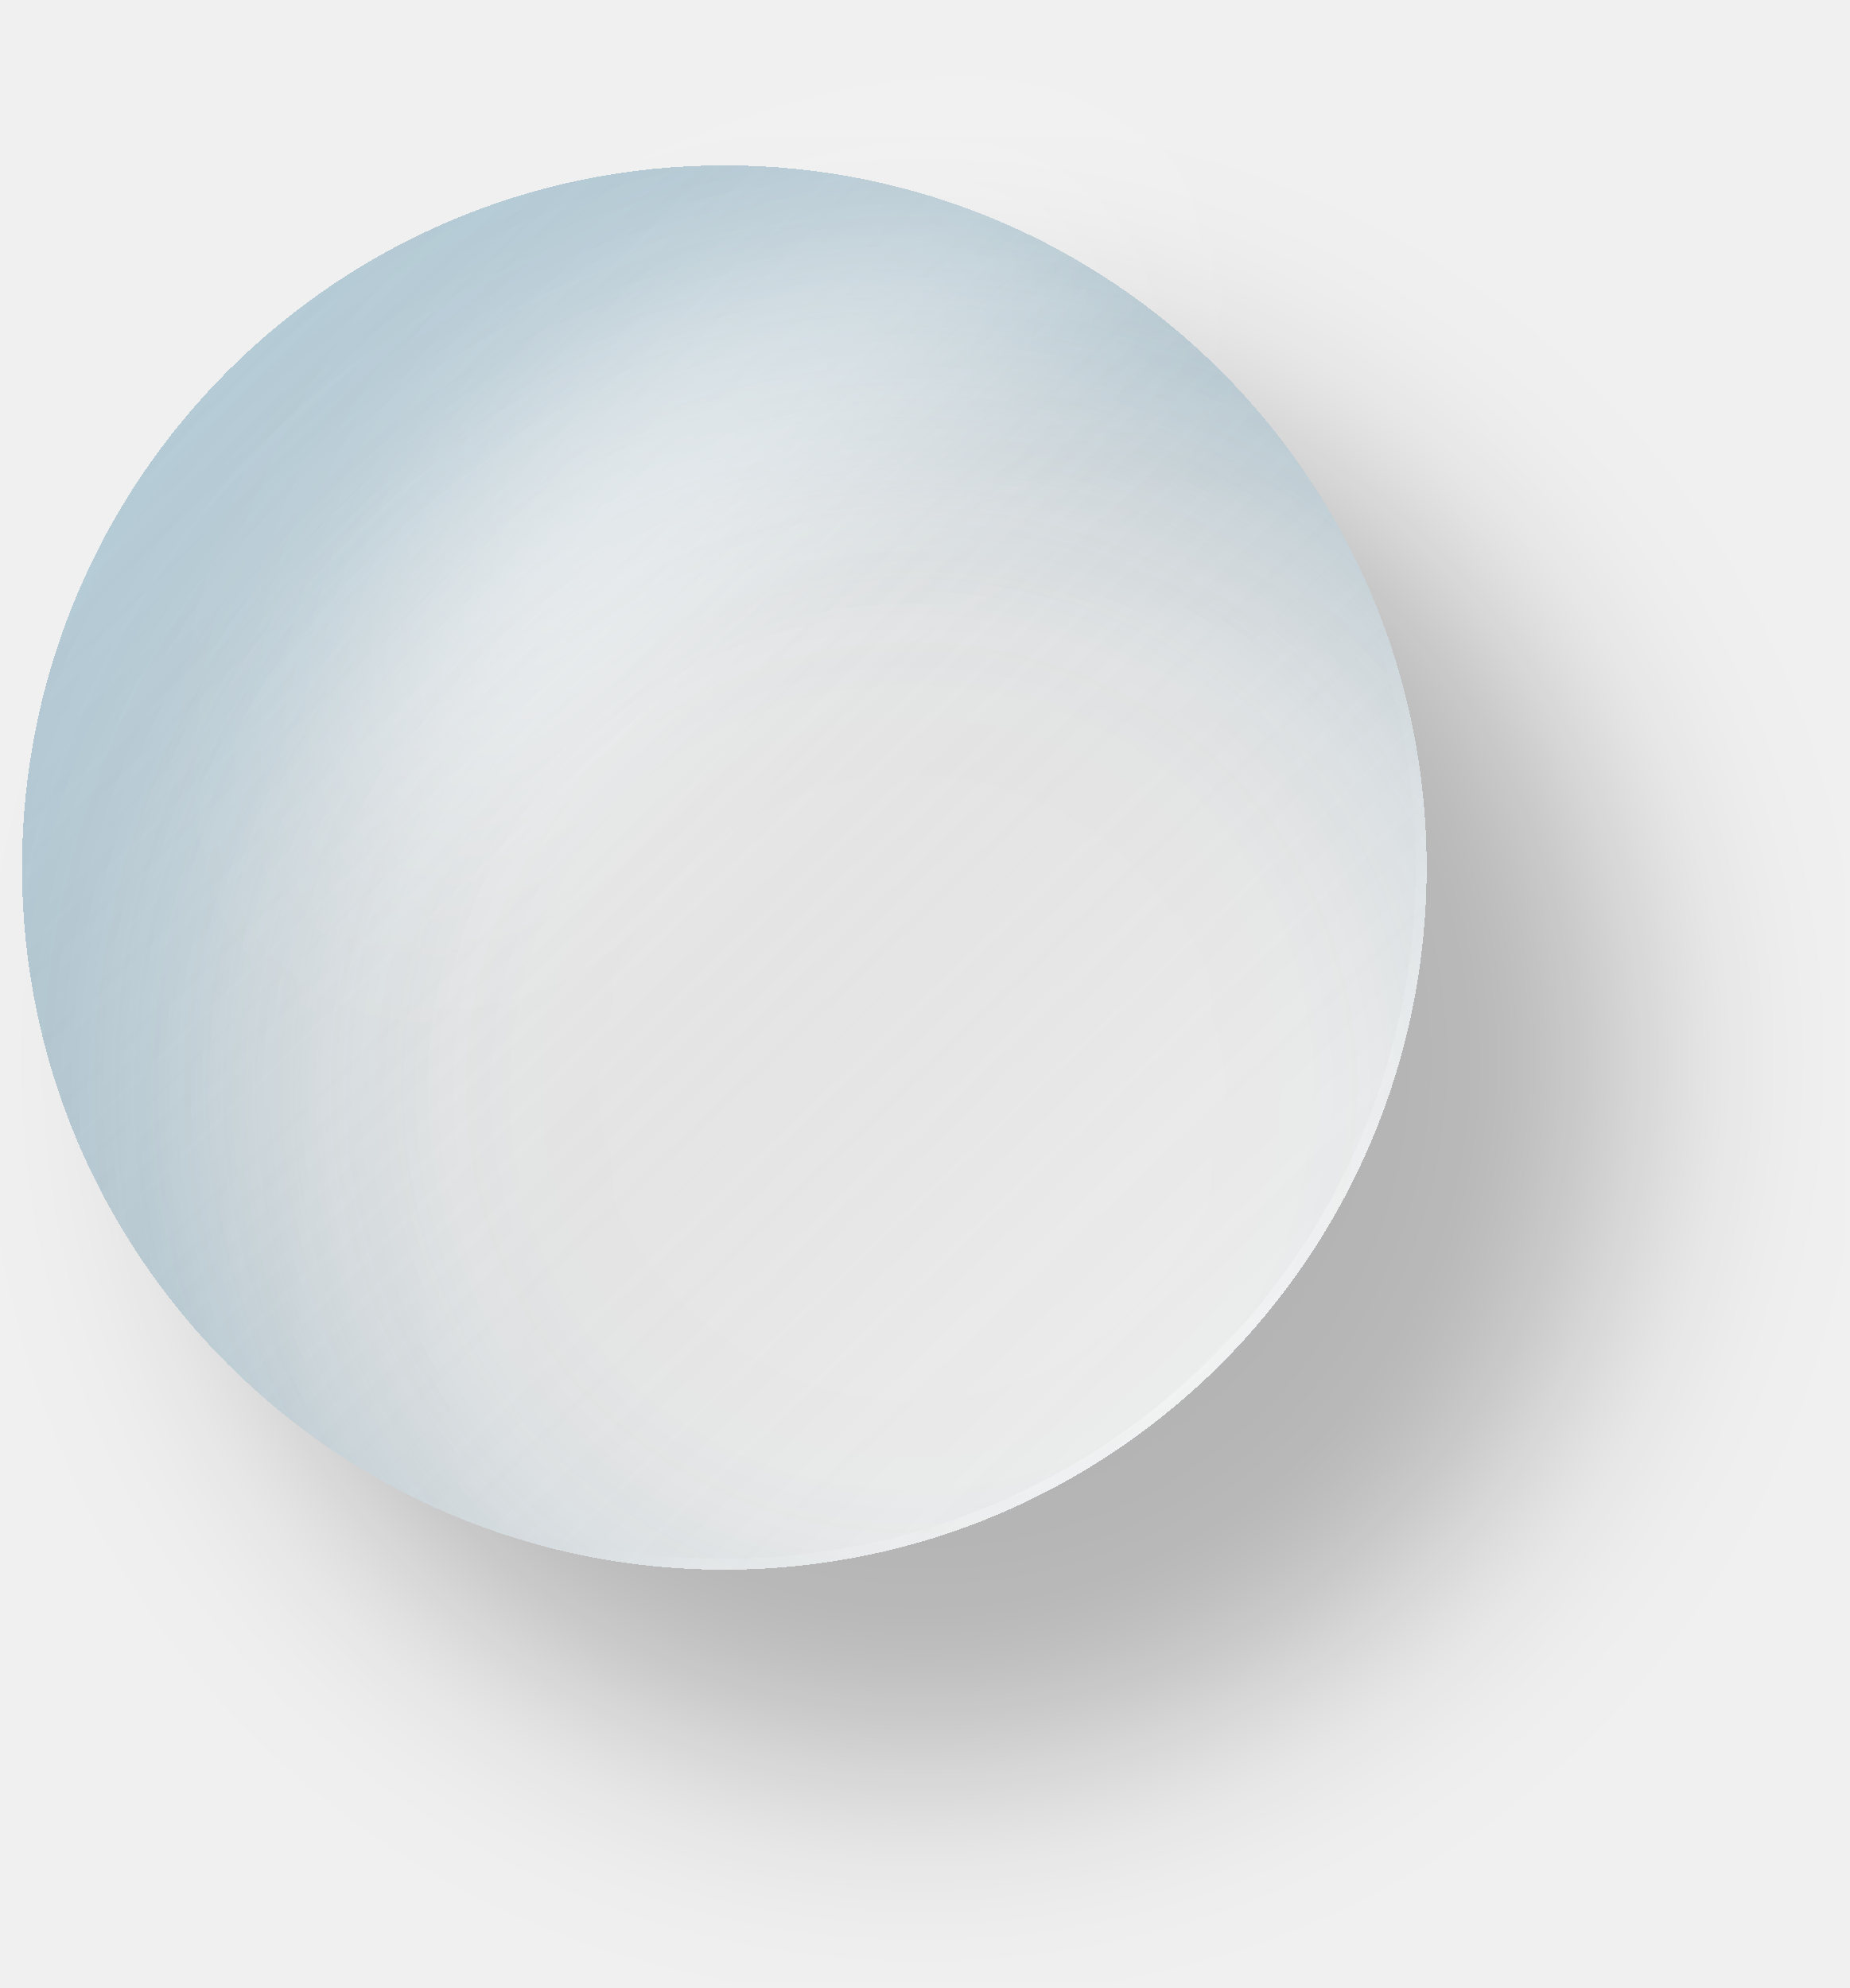
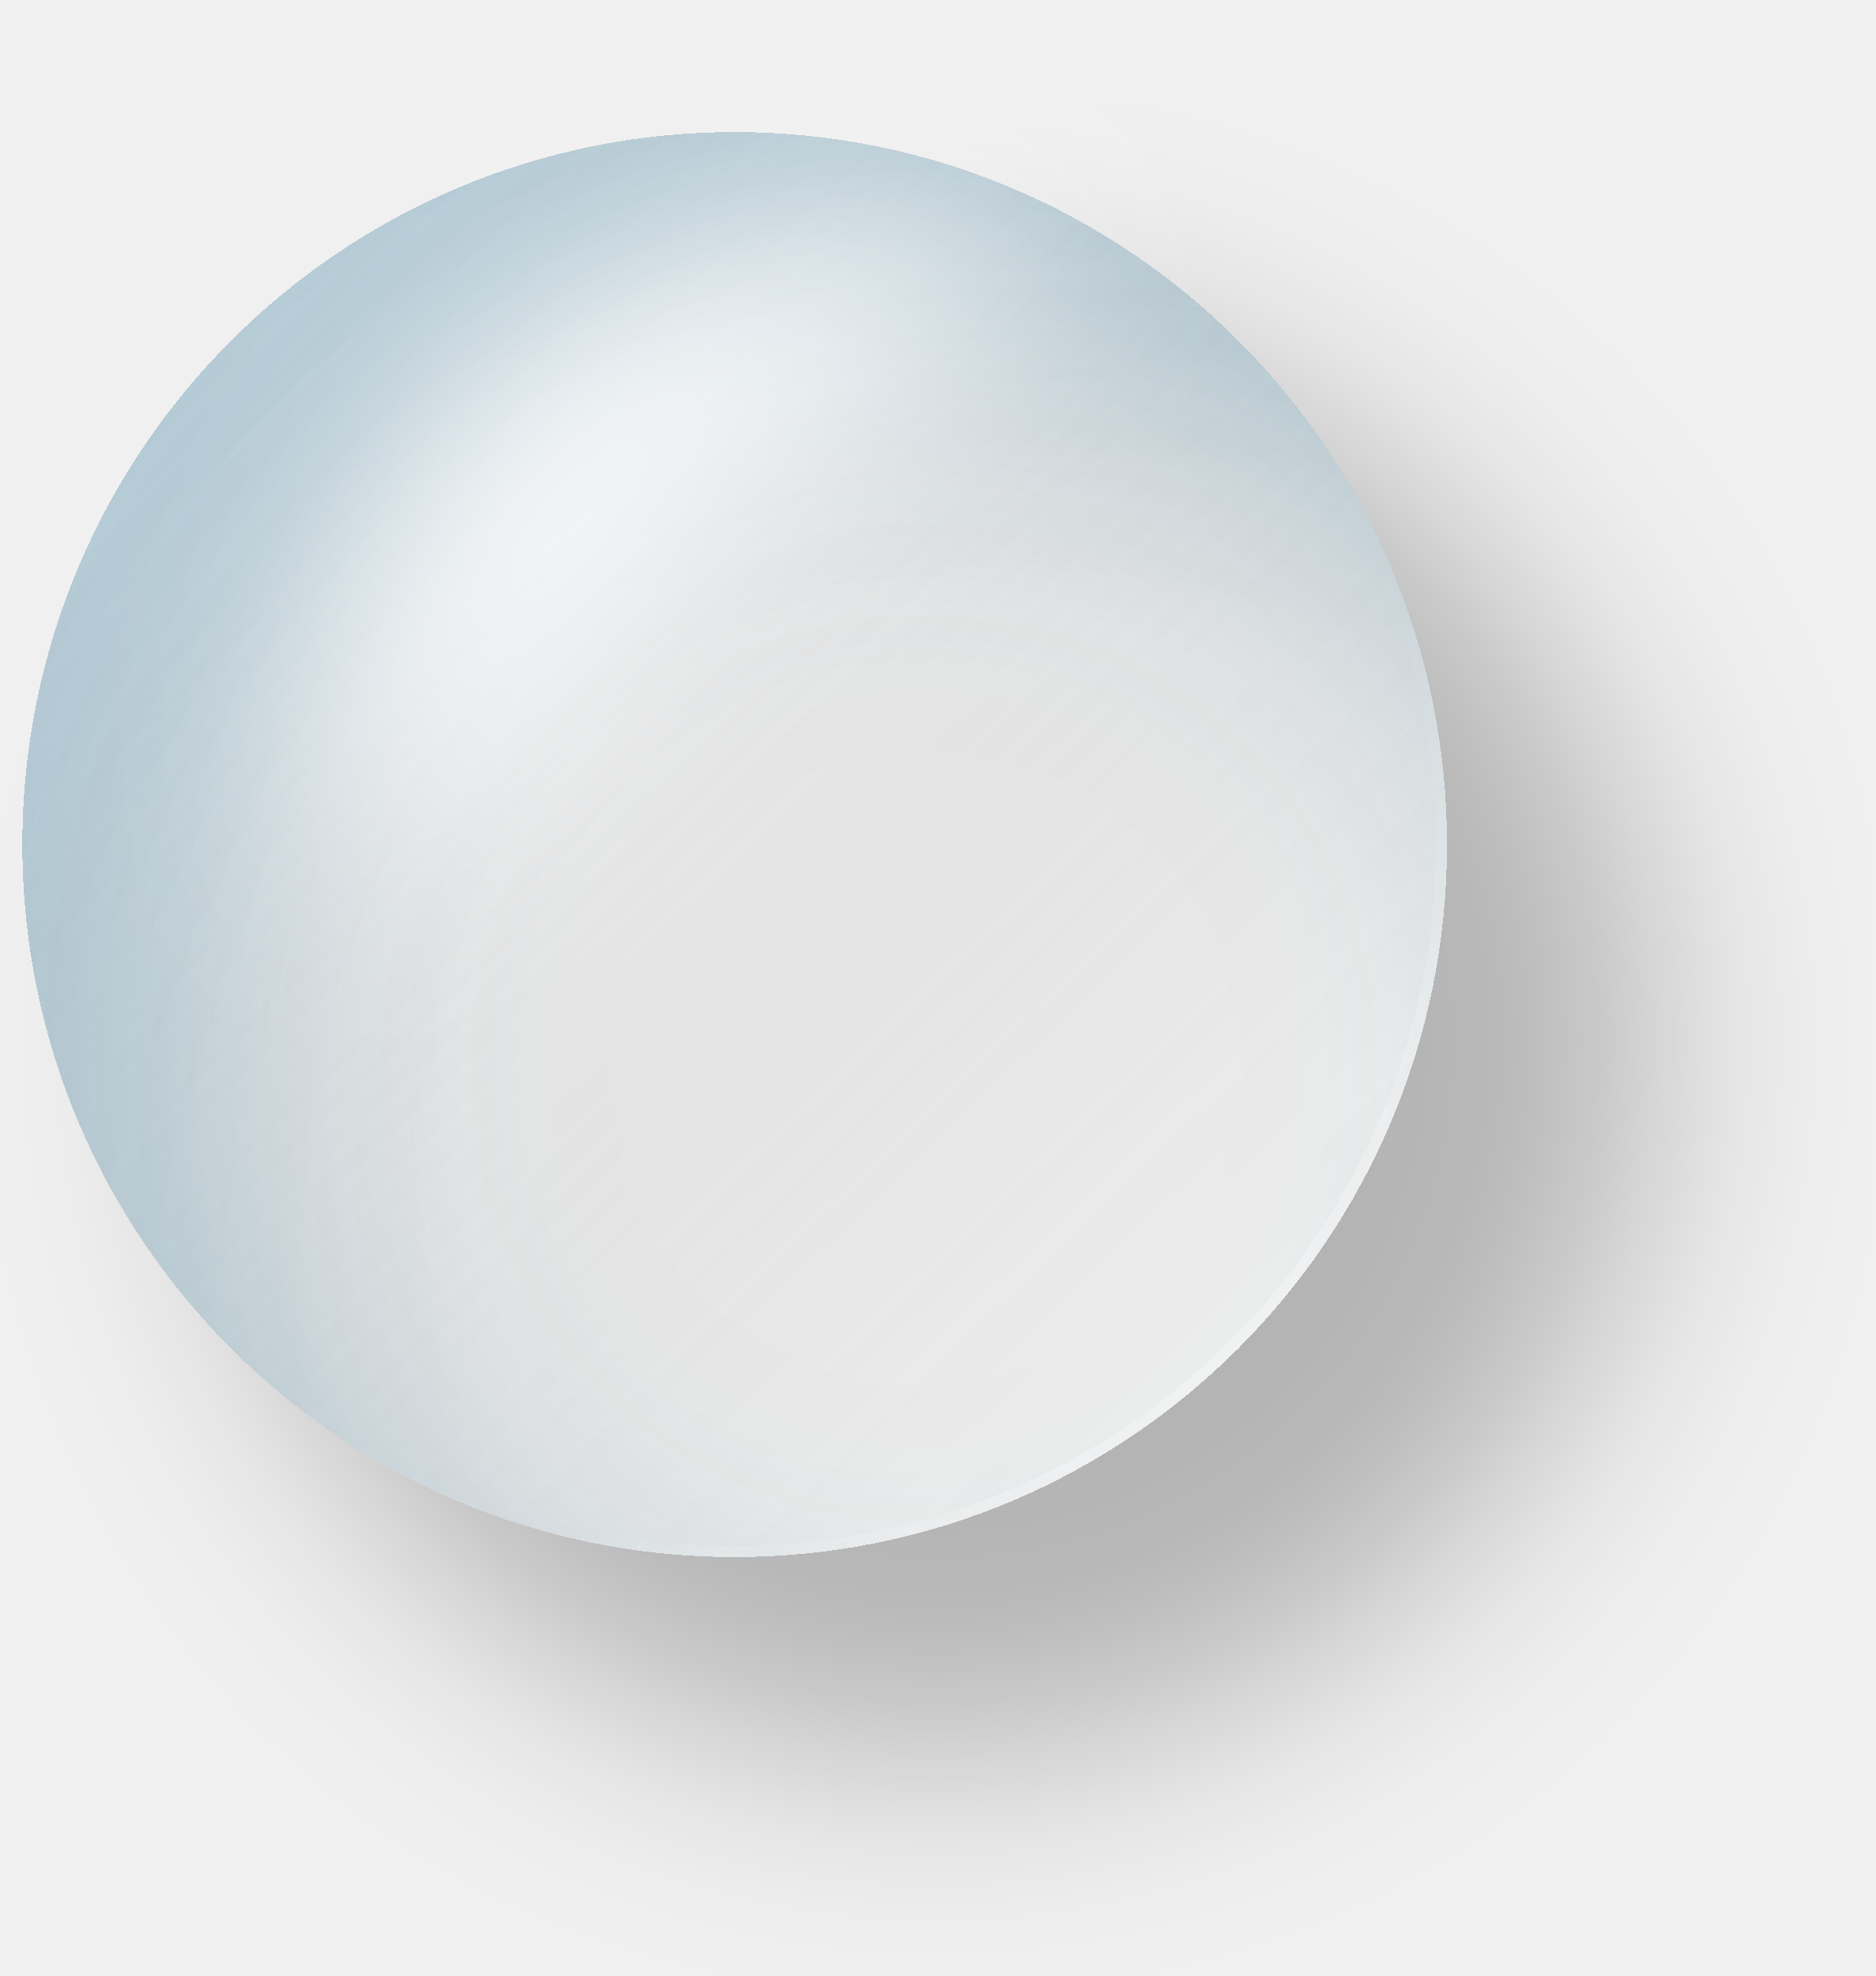
- <svg xmlns="http://www.w3.org/2000/svg" width="319" height="343" viewBox="0 0 319 343" fill="none">
-   <g filter="url(#filter0_di_9_4533)">
-     <circle cx="124.951" cy="149.68" r="121.152" fill="url(#paint0_linear_9_4533)" fill-opacity="0.2" style="mix-blend-mode:overlay" shape-rendering="crispEdges" />
-     <circle cx="124.951" cy="149.68" r="120.203" stroke="url(#paint1_linear_9_4533)" stroke-width="1.899" shape-rendering="crispEdges" />
+ <svg xmlns="http://www.w3.org/2000/svg" width="319" height="336" viewBox="0 0 319 336" fill="none">
+   <g filter="url(#filter0_di_184_55)">
+     <circle cx="124.951" cy="143.611" r="121.152" fill="url(#paint0_linear_184_55)" fill-opacity="0.2" style="mix-blend-mode:overlay" shape-rendering="crispEdges" />
+     <circle cx="124.951" cy="143.611" r="120.203" stroke="url(#paint1_linear_184_55)" stroke-width="1.899" shape-rendering="crispEdges" />
  </g>
-   <g style="mix-blend-mode:plus-lighter" opacity="0.56" filter="url(#filter1_f_9_4533)">
-     <path d="M125.257 95.045C101.026 118.112 76.635 159.128 69.149 151.264C61.662 143.399 73.914 89.632 98.145 66.565C122.377 43.497 182.814 32.343 190.301 40.207C197.788 48.072 149.489 71.978 125.257 95.045Z" fill="white" />
+   <g filter="url(#filter1_f_184_55)">
+     <path d="M113.311 92.48C90.237 114.446 67.435 153.95 59.949 146.085C52.462 138.22 63.125 85.966 86.199 64C109.274 42.034 167.931 32.574 175.418 40.438C182.905 48.303 136.385 70.514 113.311 92.48Z" fill="white" />
  </g>
  <defs>
-     <filter id="filter0_di_9_4533" x="-6.86646e-05" y="23.78" width="318.278" height="318.278" filterUnits="userSpaceOnUse" color-interpolation-filters="sRGB">
+     <filter id="filter0_di_184_55" x="-6.86646e-05" y="17.71" width="318.278" height="318.278" filterUnits="userSpaceOnUse" color-interpolation-filters="sRGB">
      <feFlood flood-opacity="0" result="BackgroundImageFix" />
      <feColorMatrix in="SourceAlpha" type="matrix" values="0 0 0 0 0 0 0 0 0 0 0 0 0 0 0 0 0 0 127 0" result="hardAlpha" />
      <feOffset dx="34.188" dy="33.238" />
      <feGaussianBlur stdDeviation="18.993" />
      <feComposite in2="hardAlpha" operator="out" />
      <feColorMatrix type="matrix" values="0 0 0 0 0 0 0 0 0 0 0 0 0 0 0 0 0 0 0.25 0" />
-       <feBlend mode="normal" in2="BackgroundImageFix" result="effect1_dropShadow_9_4533" />
-       <feBlend mode="normal" in="SourceGraphic" in2="effect1_dropShadow_9_4533" result="shape" />
+       <feBlend mode="normal" in2="BackgroundImageFix" result="effect1_dropShadow_184_55" />
+       <feBlend mode="normal" in="SourceGraphic" in2="effect1_dropShadow_184_55" result="shape" />
      <feColorMatrix in="SourceAlpha" type="matrix" values="0 0 0 0 0 0 0 0 0 0 0 0 0 0 0 0 0 0 127 0" result="hardAlpha" />
      <feOffset dx="32.289" dy="37.986" />
      <feGaussianBlur stdDeviation="28.65" />
      <feComposite in2="hardAlpha" operator="arithmetic" k2="-1" k3="1" />
      <feColorMatrix type="matrix" values="0 0 0 0 0.03 0 0 0 0 0.356 0 0 0 0 0.519 0 0 0 0.27 0" />
-       <feBlend mode="normal" in2="shape" result="effect2_innerShadow_9_4533" />
+       <feBlend mode="normal" in2="shape" result="effect2_innerShadow_184_55" />
    </filter>
-     <filter id="filter1_f_9_4533" x="29.261" y="-3.43323e-05" width="199.521" height="189.952" filterUnits="userSpaceOnUse" color-interpolation-filters="sRGB">
+     <filter id="filter1_f_184_55" x="19.878" y="-9.53674e-05" width="194.048" height="184.807" filterUnits="userSpaceOnUse" color-interpolation-filters="sRGB">
      <feFlood flood-opacity="0" result="BackgroundImageFix" />
      <feBlend mode="normal" in="SourceGraphic" in2="BackgroundImageFix" result="shape" />
-       <feGaussianBlur stdDeviation="18.851" result="effect1_foregroundBlur_9_4533" />
+       <feGaussianBlur stdDeviation="18.851" result="effect1_foregroundBlur_184_55" />
    </filter>
-     <linearGradient id="paint0_linear_9_4533" x1="52.685" y1="51.908" x2="226.974" y2="233.637" gradientUnits="userSpaceOnUse">
+     <linearGradient id="paint0_linear_184_55" x1="52.685" y1="45.839" x2="226.974" y2="227.568" gradientUnits="userSpaceOnUse">
      <stop stop-color="white" />
      <stop offset="1" stop-opacity="0" />
    </linearGradient>
-     <linearGradient id="paint1_linear_9_4533" x1="39.4" y1="67.318" x2="215.815" y2="234.7" gradientUnits="userSpaceOnUse">
+     <linearGradient id="paint1_linear_184_55" x1="39.4" y1="61.249" x2="215.815" y2="228.63" gradientUnits="userSpaceOnUse">
      <stop offset="0.705" stop-color="white" stop-opacity="0" />
      <stop offset="1" stop-color="white" stop-opacity="0.28" />
    </linearGradient>
  </defs>
</svg>
